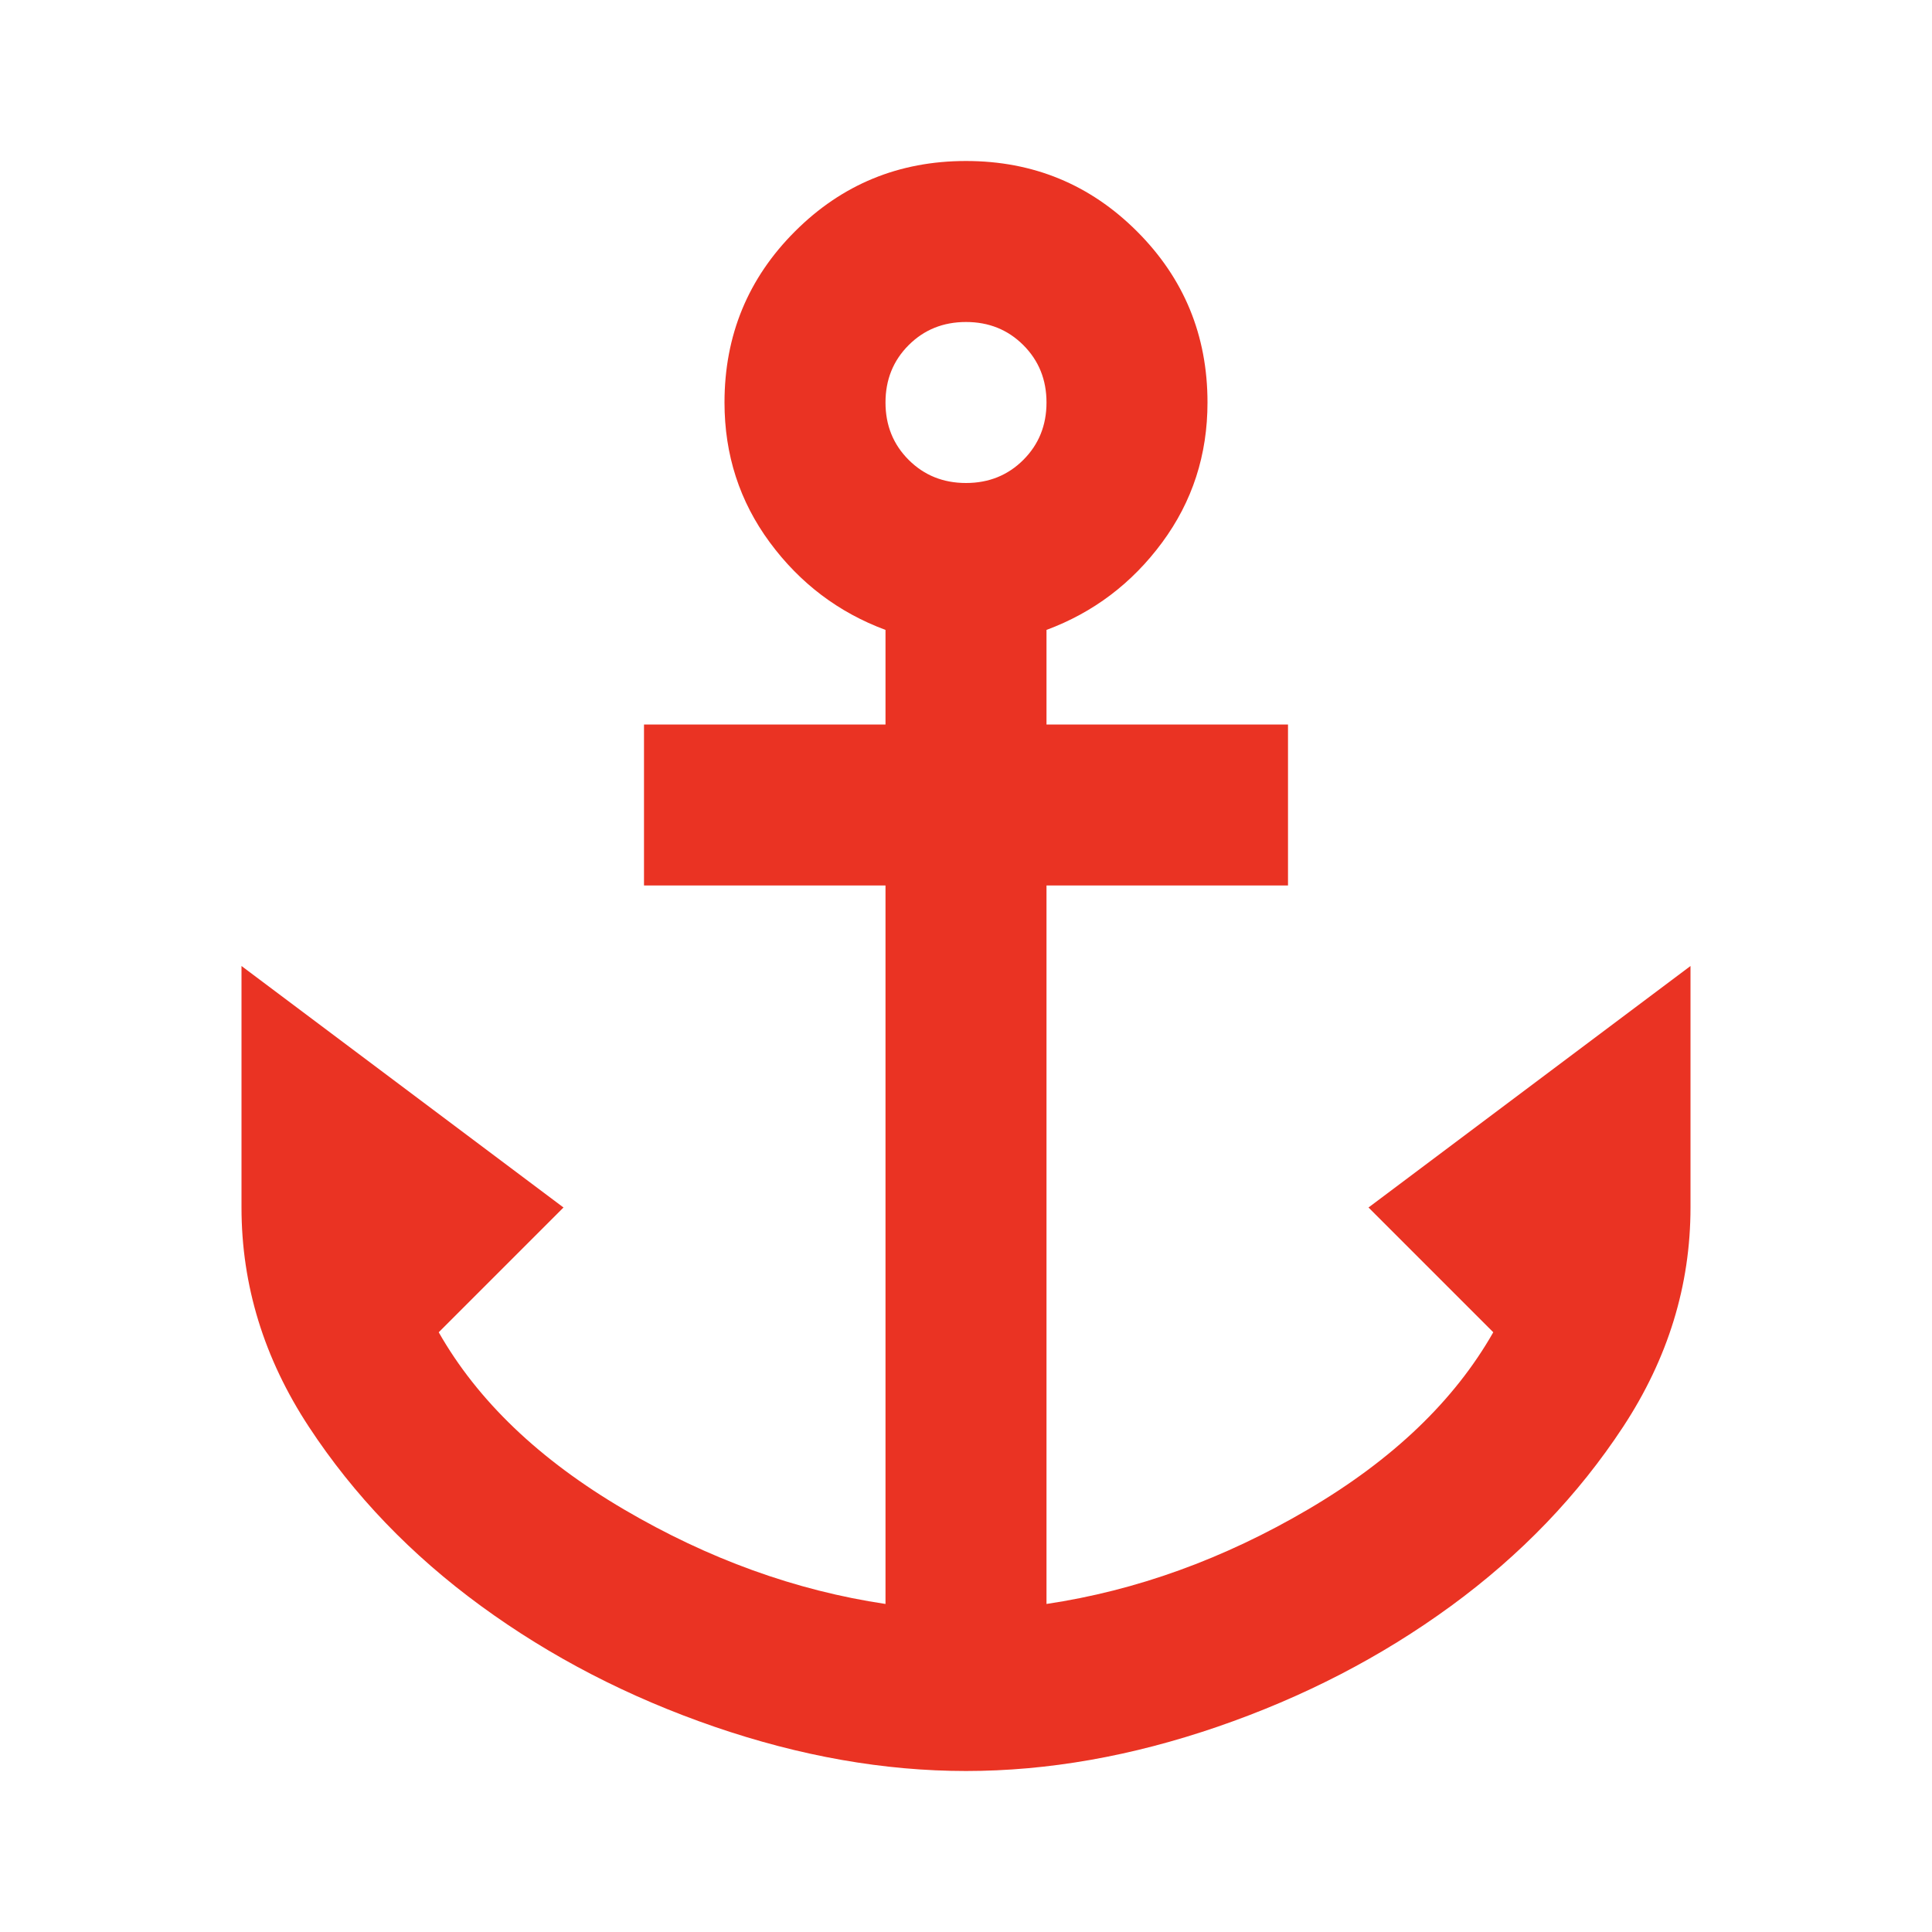
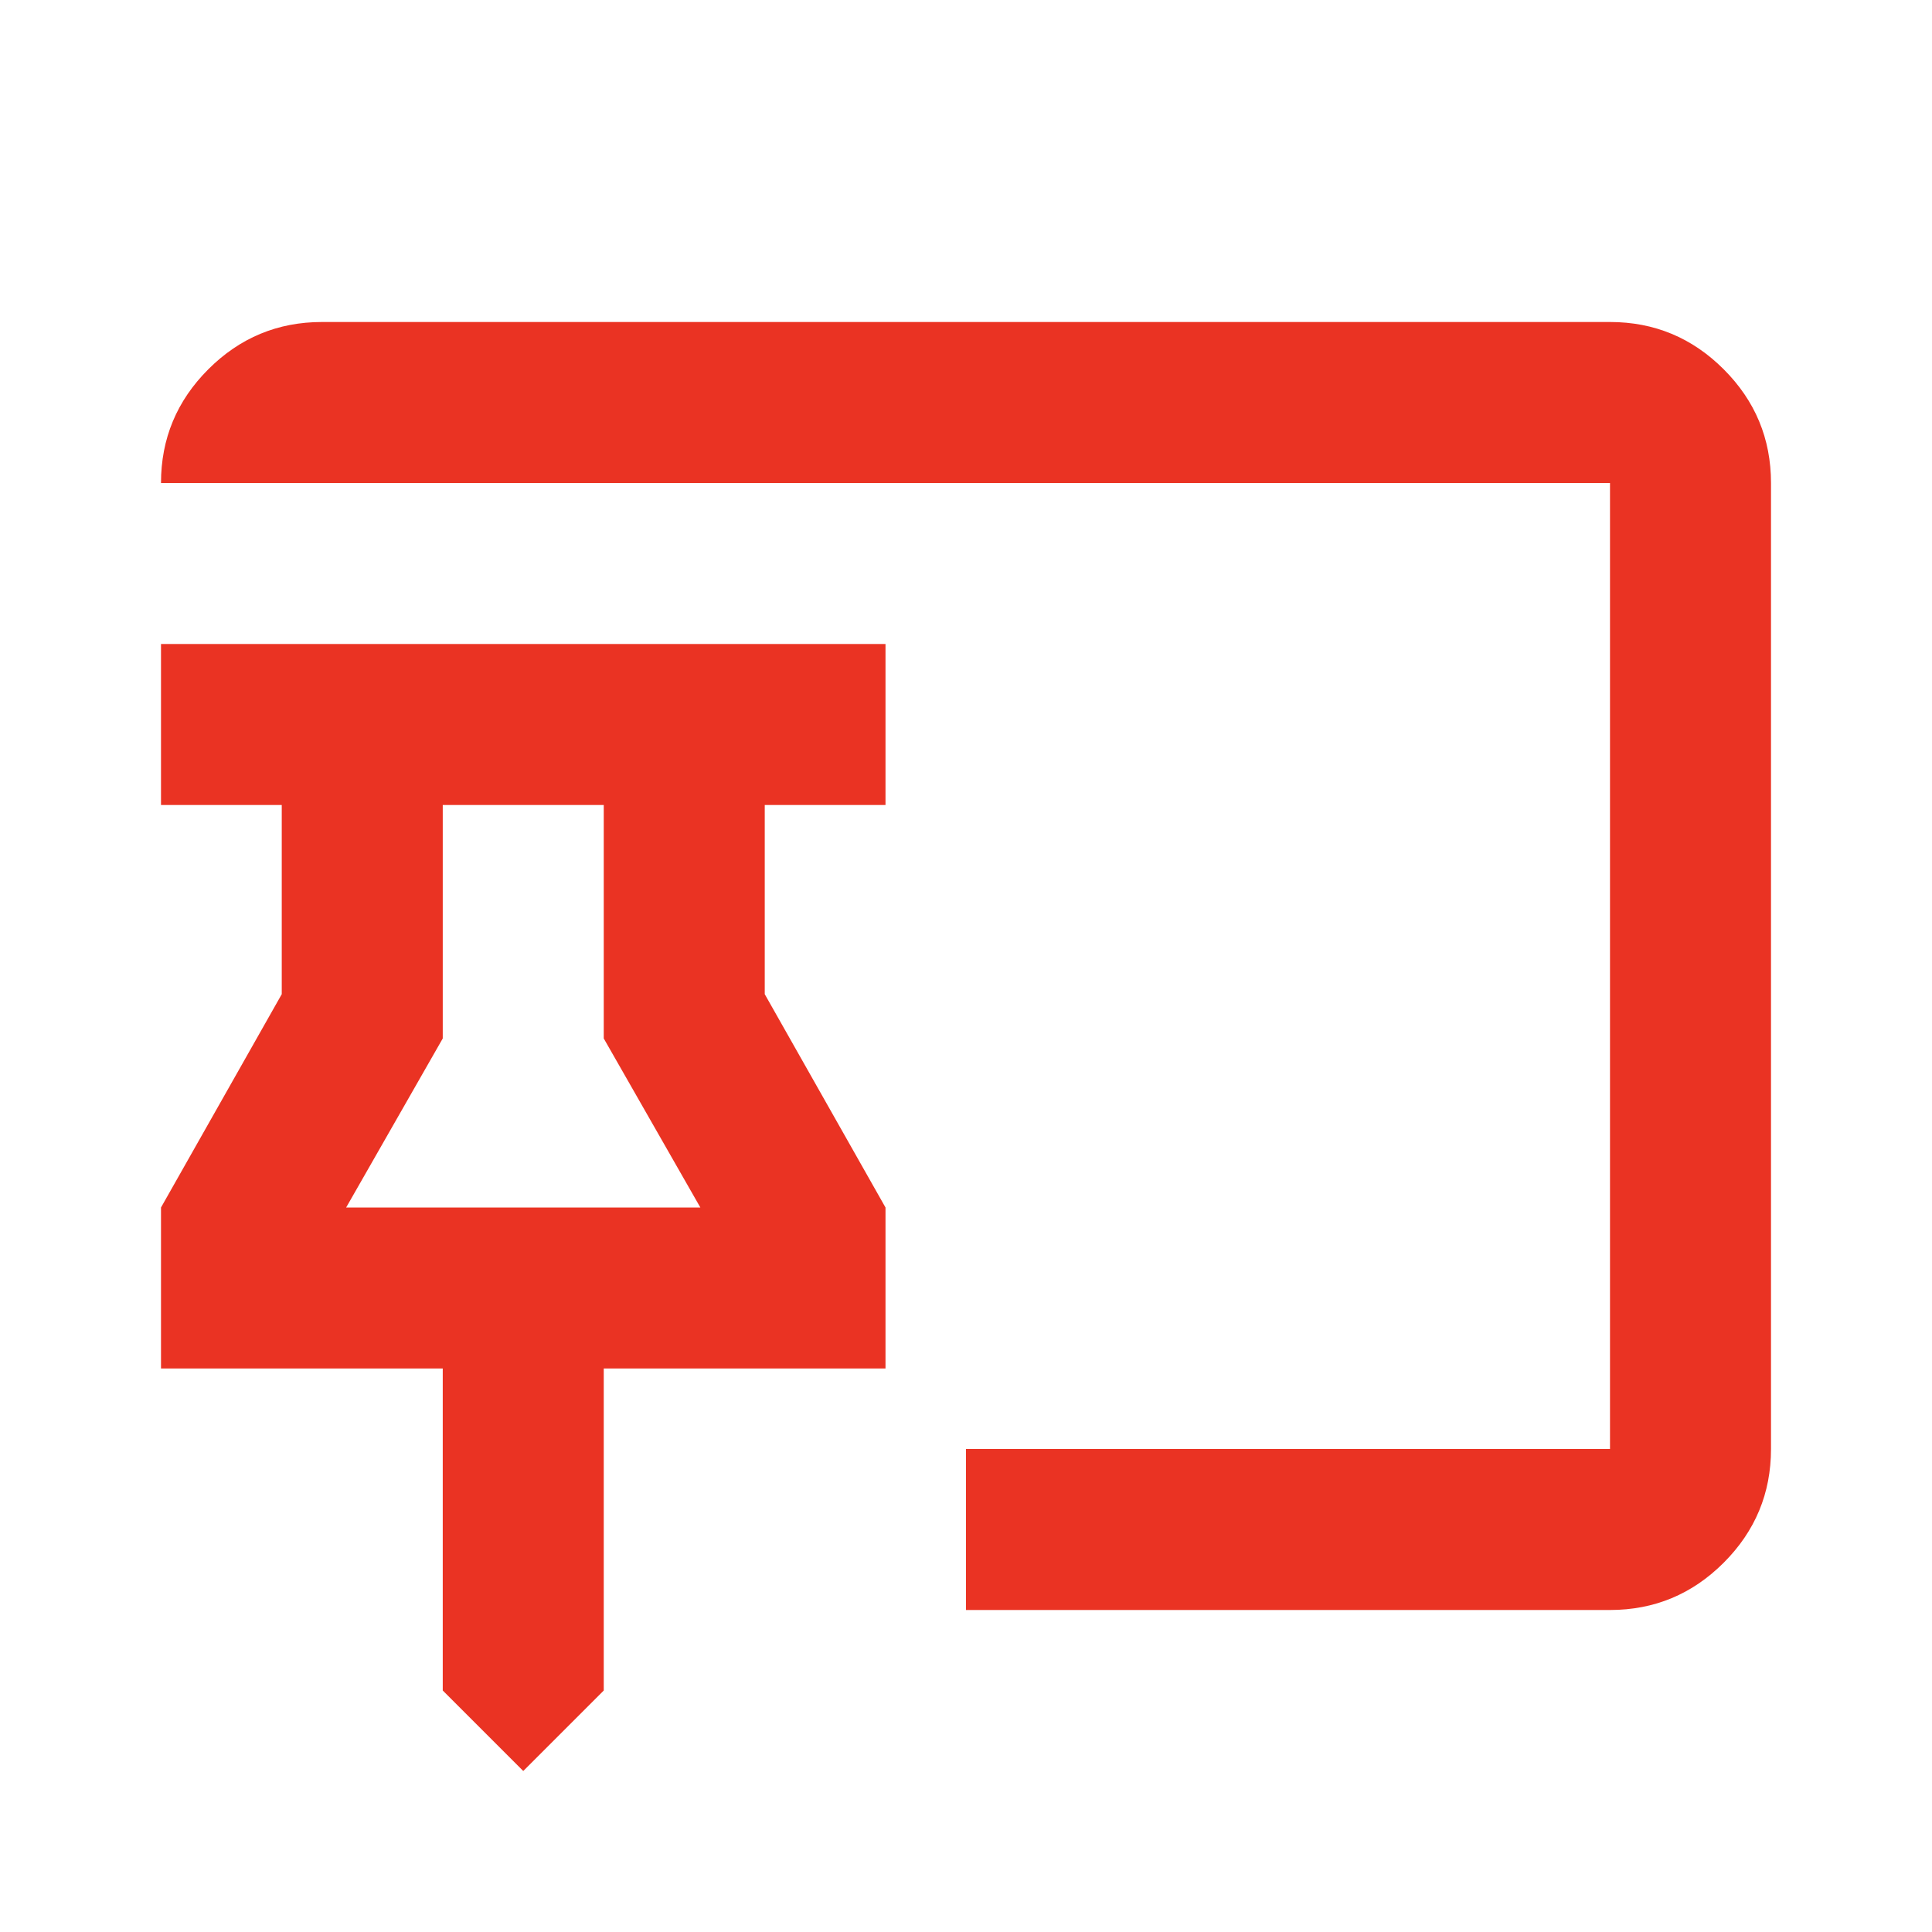
<svg xmlns="http://www.w3.org/2000/svg" height="24px" viewBox="0 -960 960 960" width="24px" fill="#EA3323">
-   <path d="M480-80q-61 0-125-22t-116-60q-52-38-85.5-89T120-360v-120l160 120-62 62q29 51 92 88t130 47v-357H320v-80h120v-47q-35-13-57.5-43.5T360-760q0-50 35-85t85-35q50 0 85 35t35 85q0 39-22.5 69.5T520-647v47h120v80H520v357q67-10 130-47t92-88l-62-62 160-120v120q0 58-33.5 109T721-162q-52 38-116 60T480-80Zm0-640q17 0 28.5-11.5T520-760q0-17-11.5-28.5T480-800q-17 0-28.5 11.5T440-760q0 17 11.5 28.5T480-720Z" />
+   <path d="m260-80-40-40v-160H80v-80l60-106v-94H80v-80h360v80h-60v94l60 106v80H300v160l-40 40Zm220-80v-80h320v-480H80q0-33 23.5-56.5T160-800h640q33 0 56.5 23.5T880-720v480q0 33-23.5 56.5T800-160H480ZM172-360h176l-48-84v-116h-80v116l-48 84Zm88 0Z" />
</svg>
